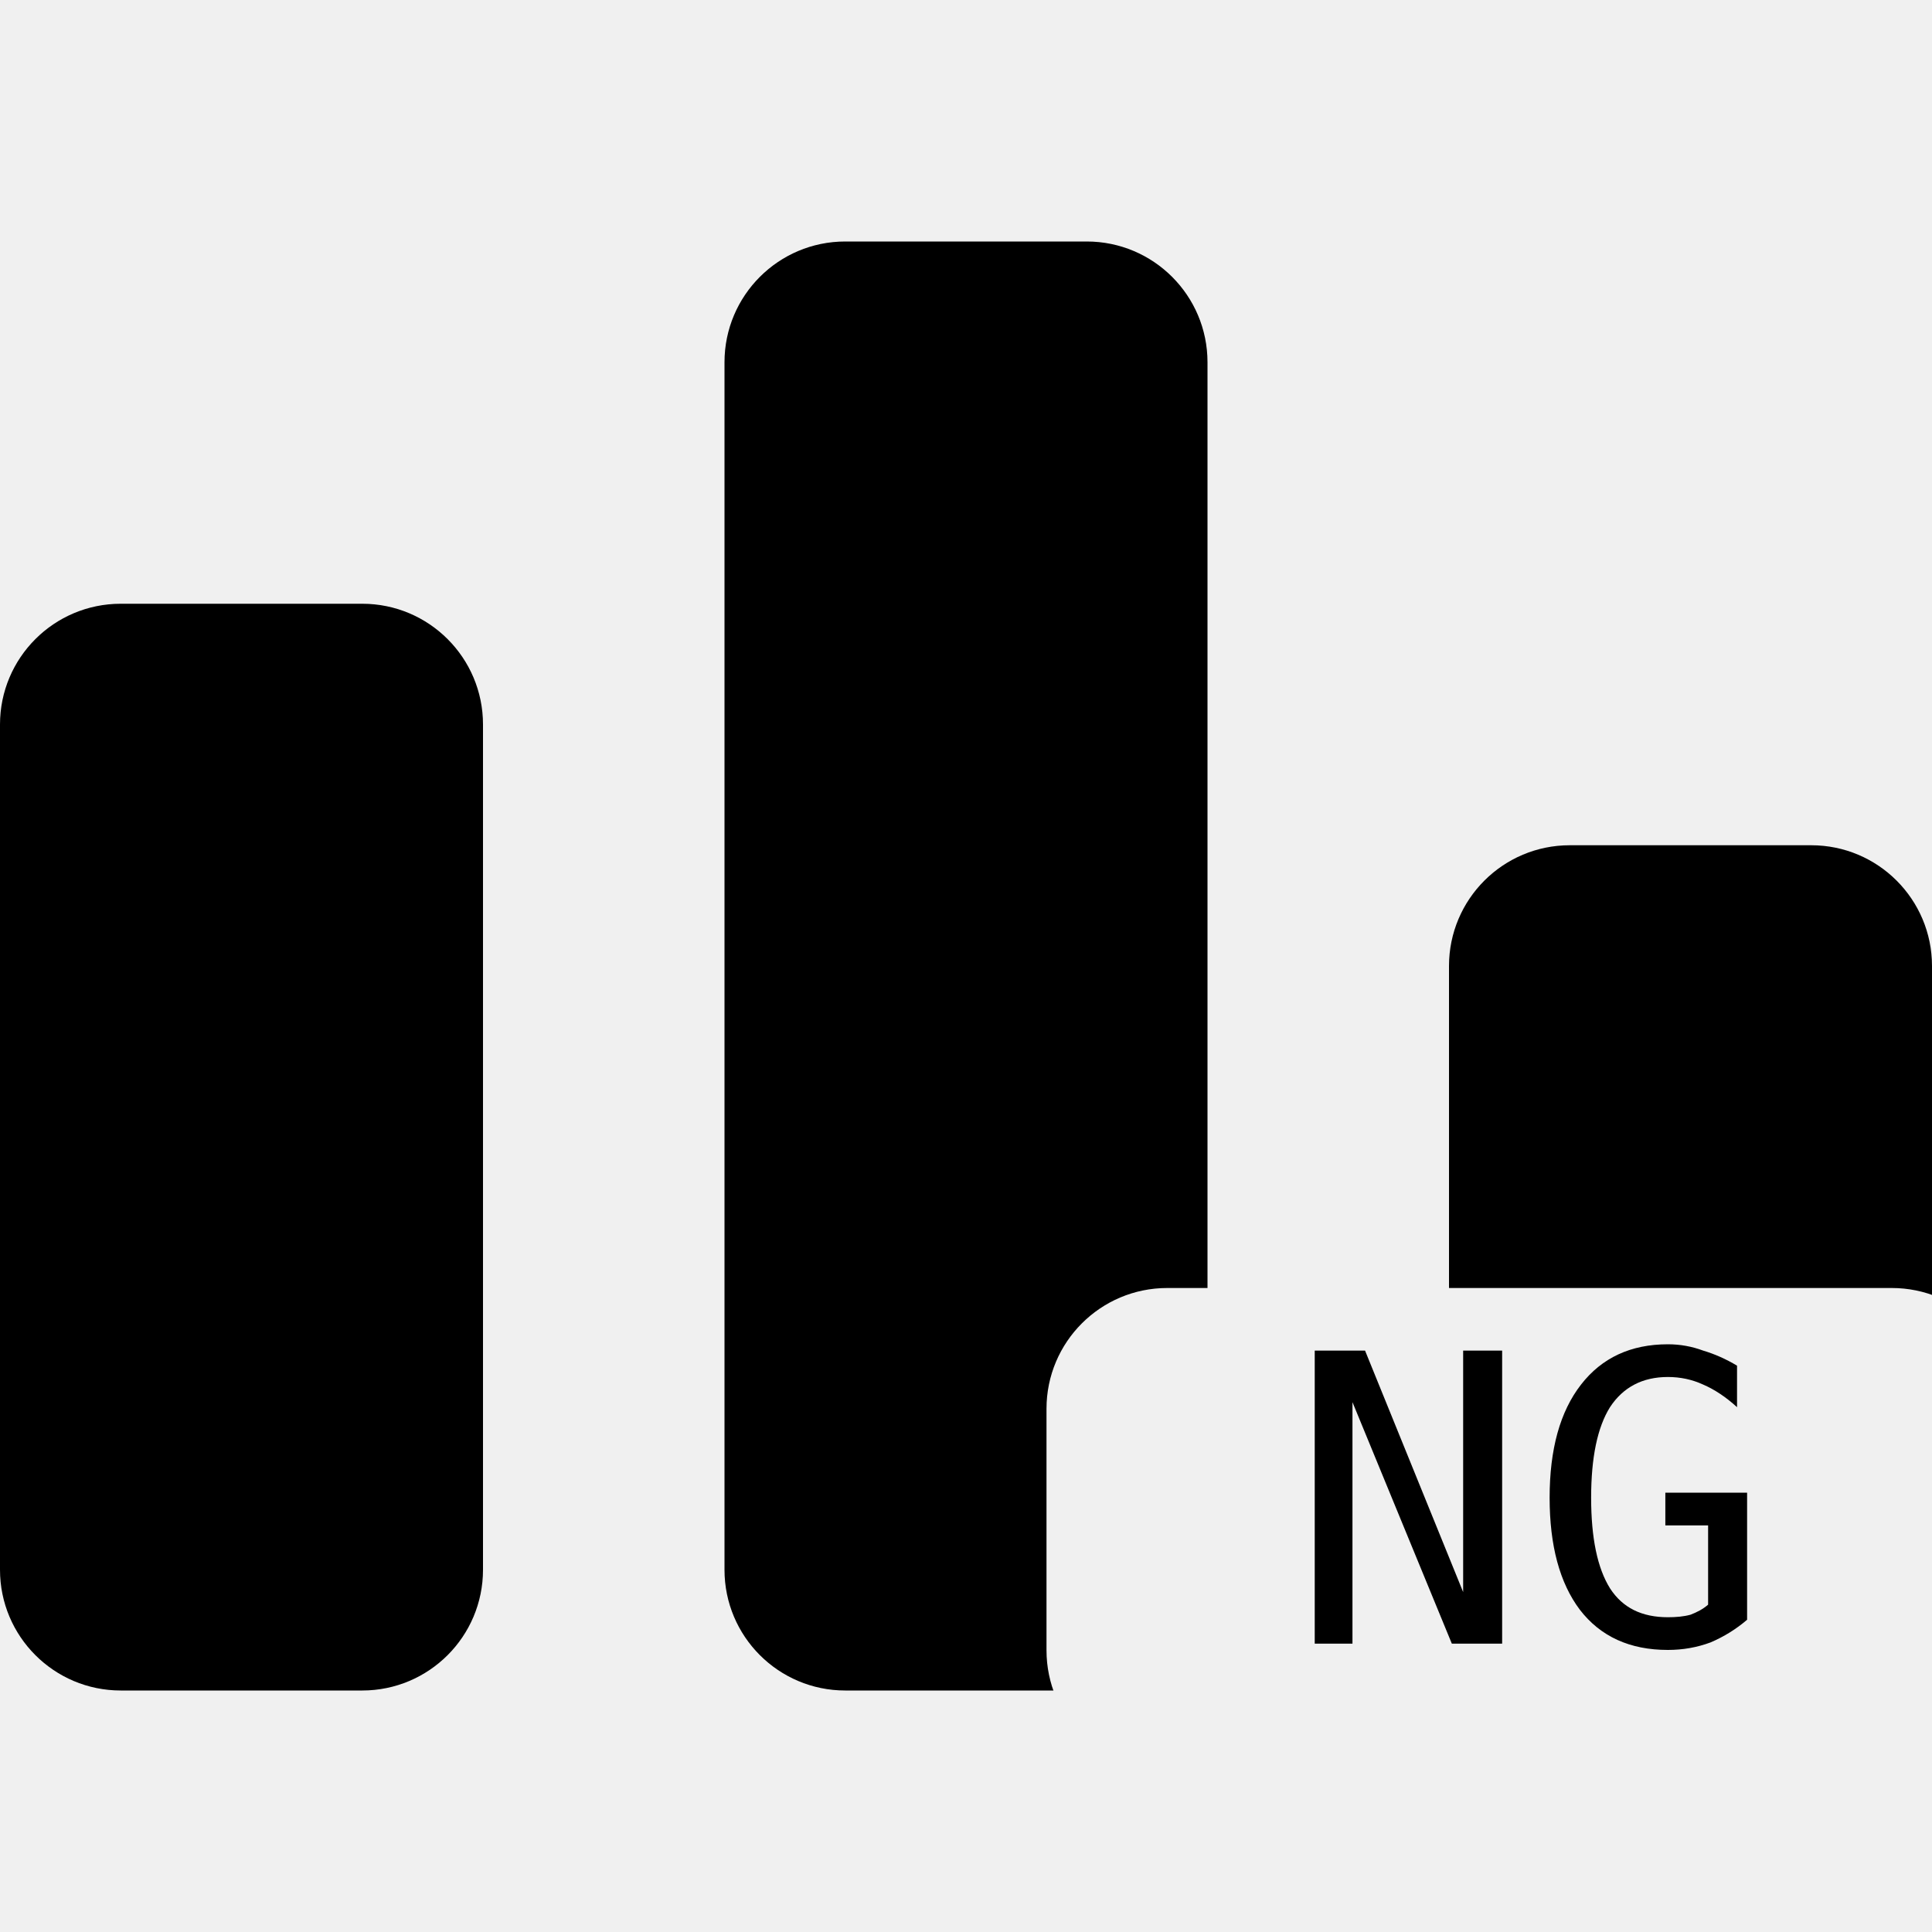
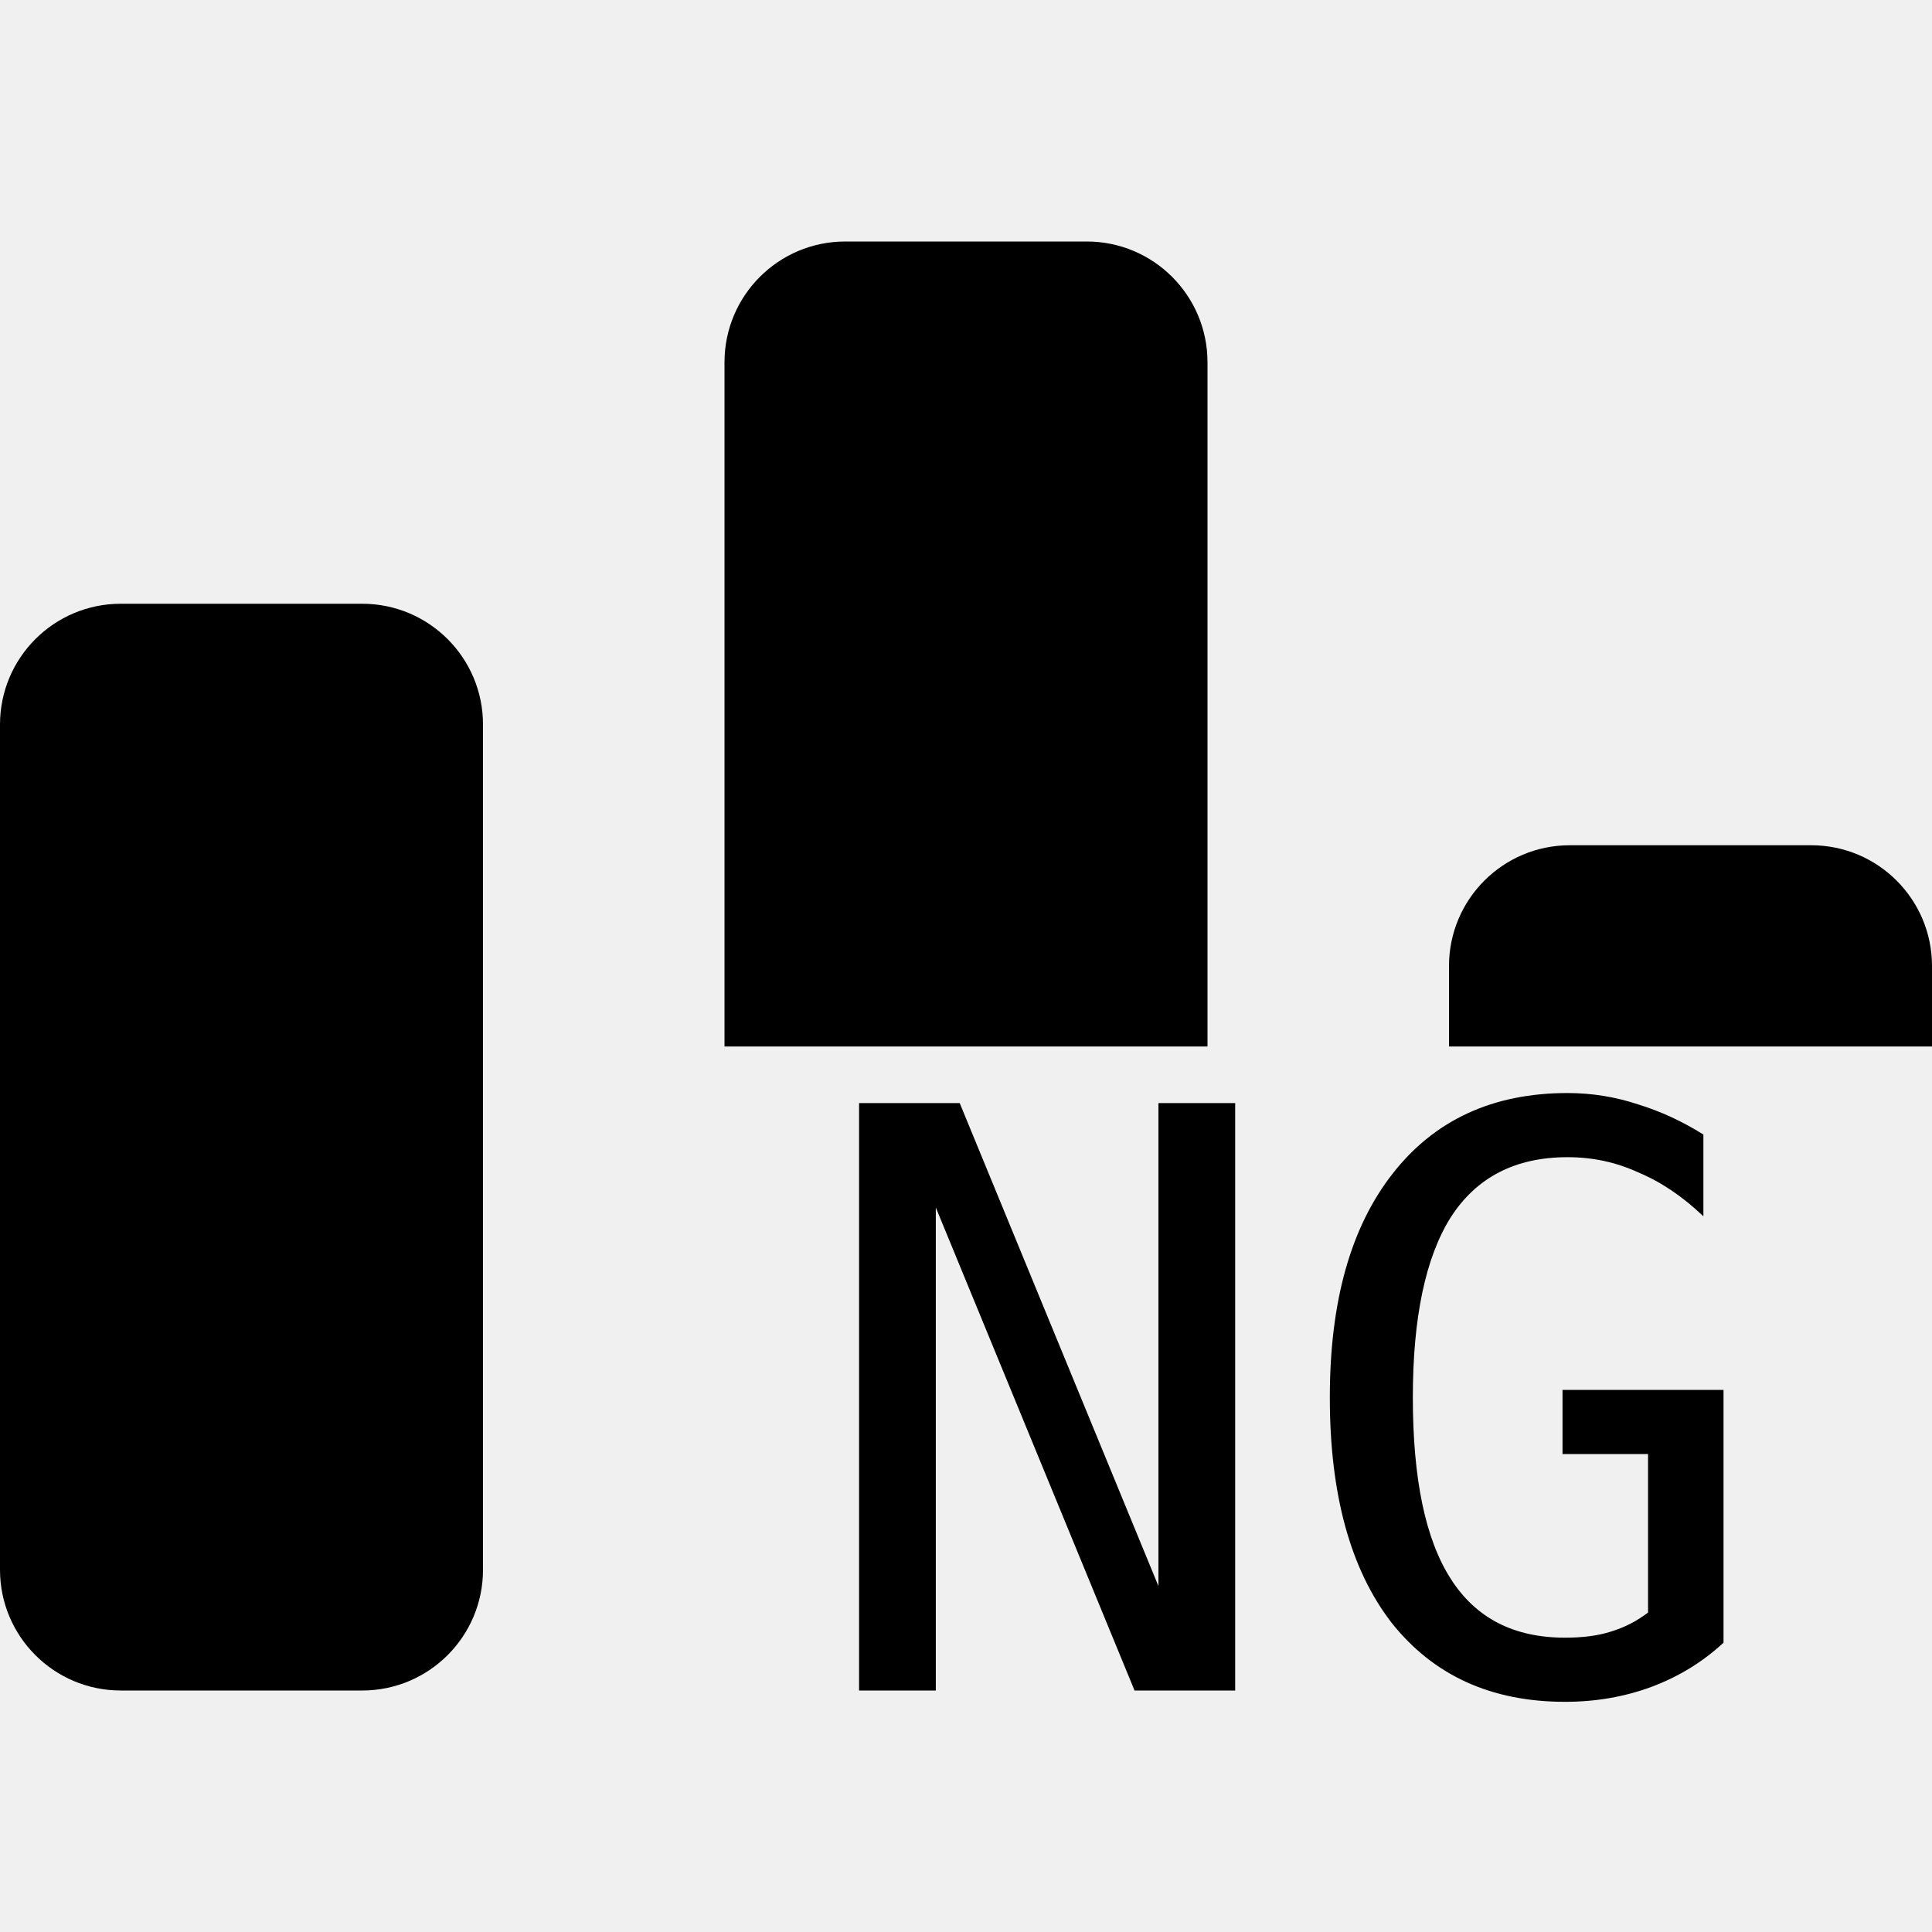
<svg xmlns="http://www.w3.org/2000/svg" role="img" viewBox="0 0 24 24">
  <defs>
    <mask id="xor-mask">
      <rect x="0" y="0" width="24" height="24" fill="#fff" />
-       <rect x="13" y="16" width="12" height="6" rx="1.5" ry="1.5" />
+       <rect x="7" y="13" width="18" height="9" />
    </mask>
  </defs>
  <g x="0" y="0" width="24" height="24" fill="currentColor" mask="url(#xor-mask)">
    <rect x="0" y="7.5" width="6" height="13.5" rx="1.5" ry="1.5" />
    <rect x="9" y="3" width="6" height="18" rx="1.5" ry="1.5" />
    <rect x="18" y="10.5" width="6" height="10.5" rx="1.5" ry="1.5" />
  </g>
-   <text x="19" y="19" font-family="Consolas" font-size="5" text-anchor="middle" dominant-baseline="middle">
+   <text x="10" y="21" font-family="Consolas" font-size="10">
        NG
    </text>
</svg>
